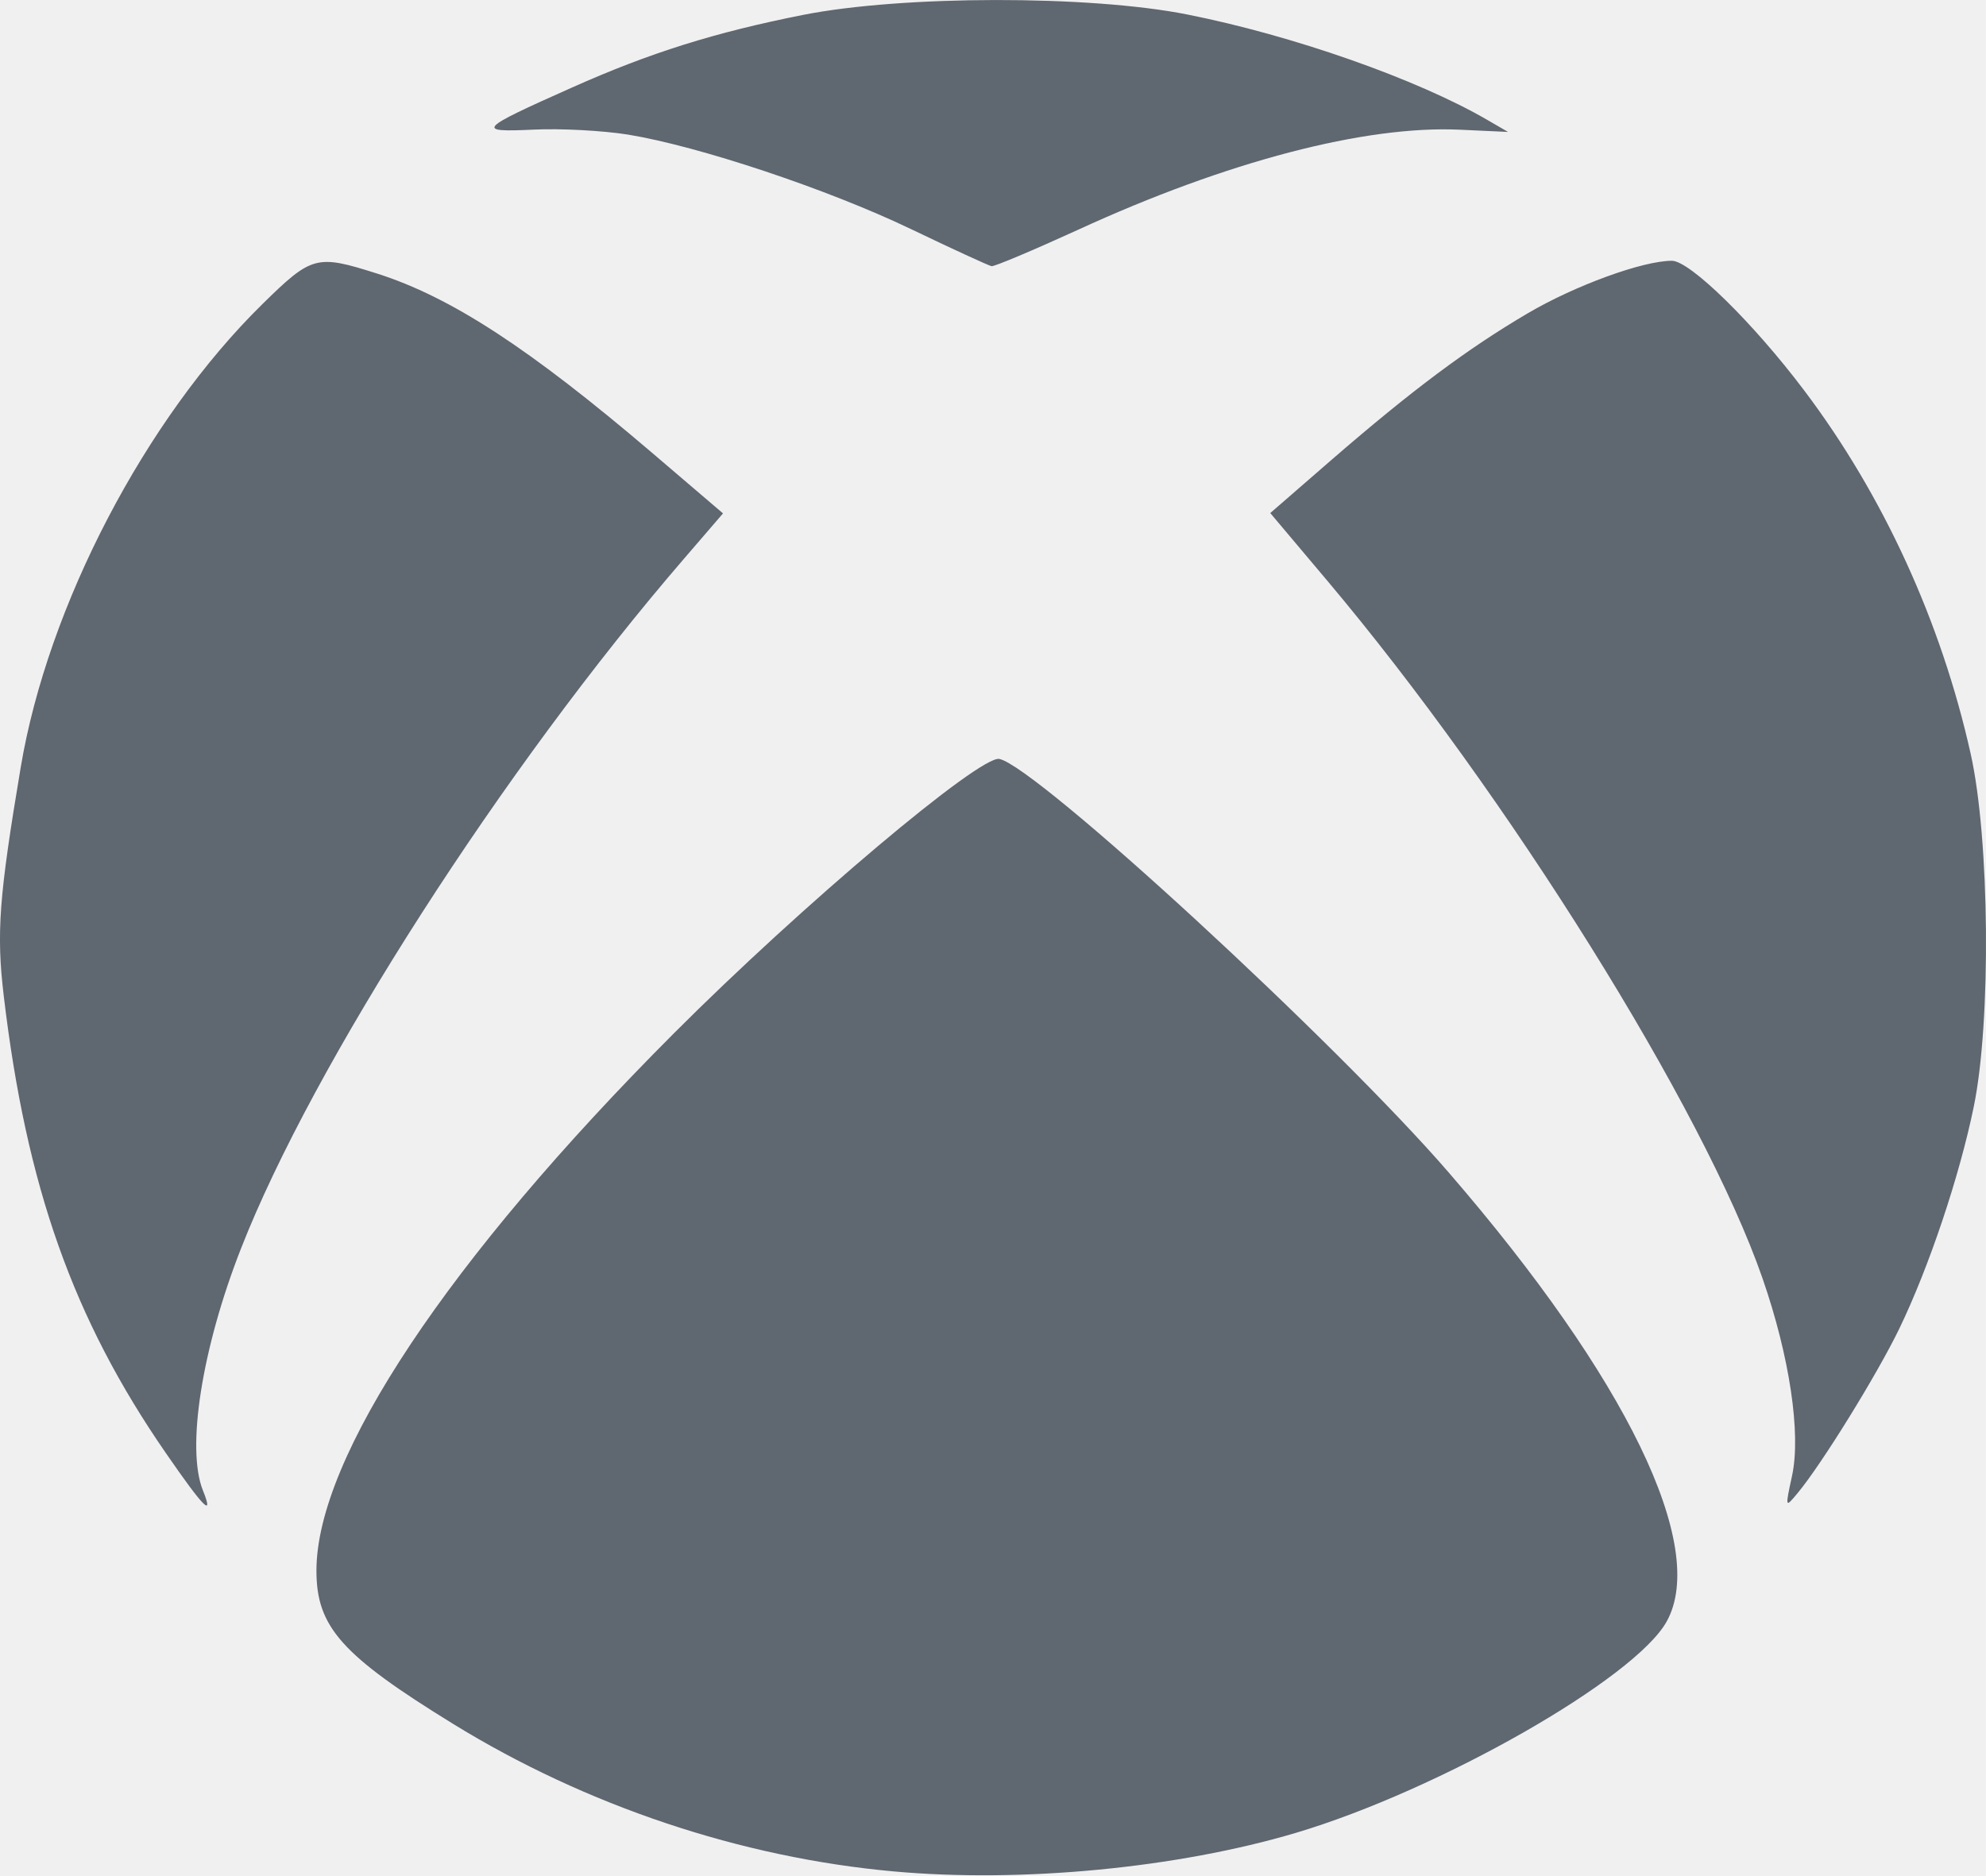
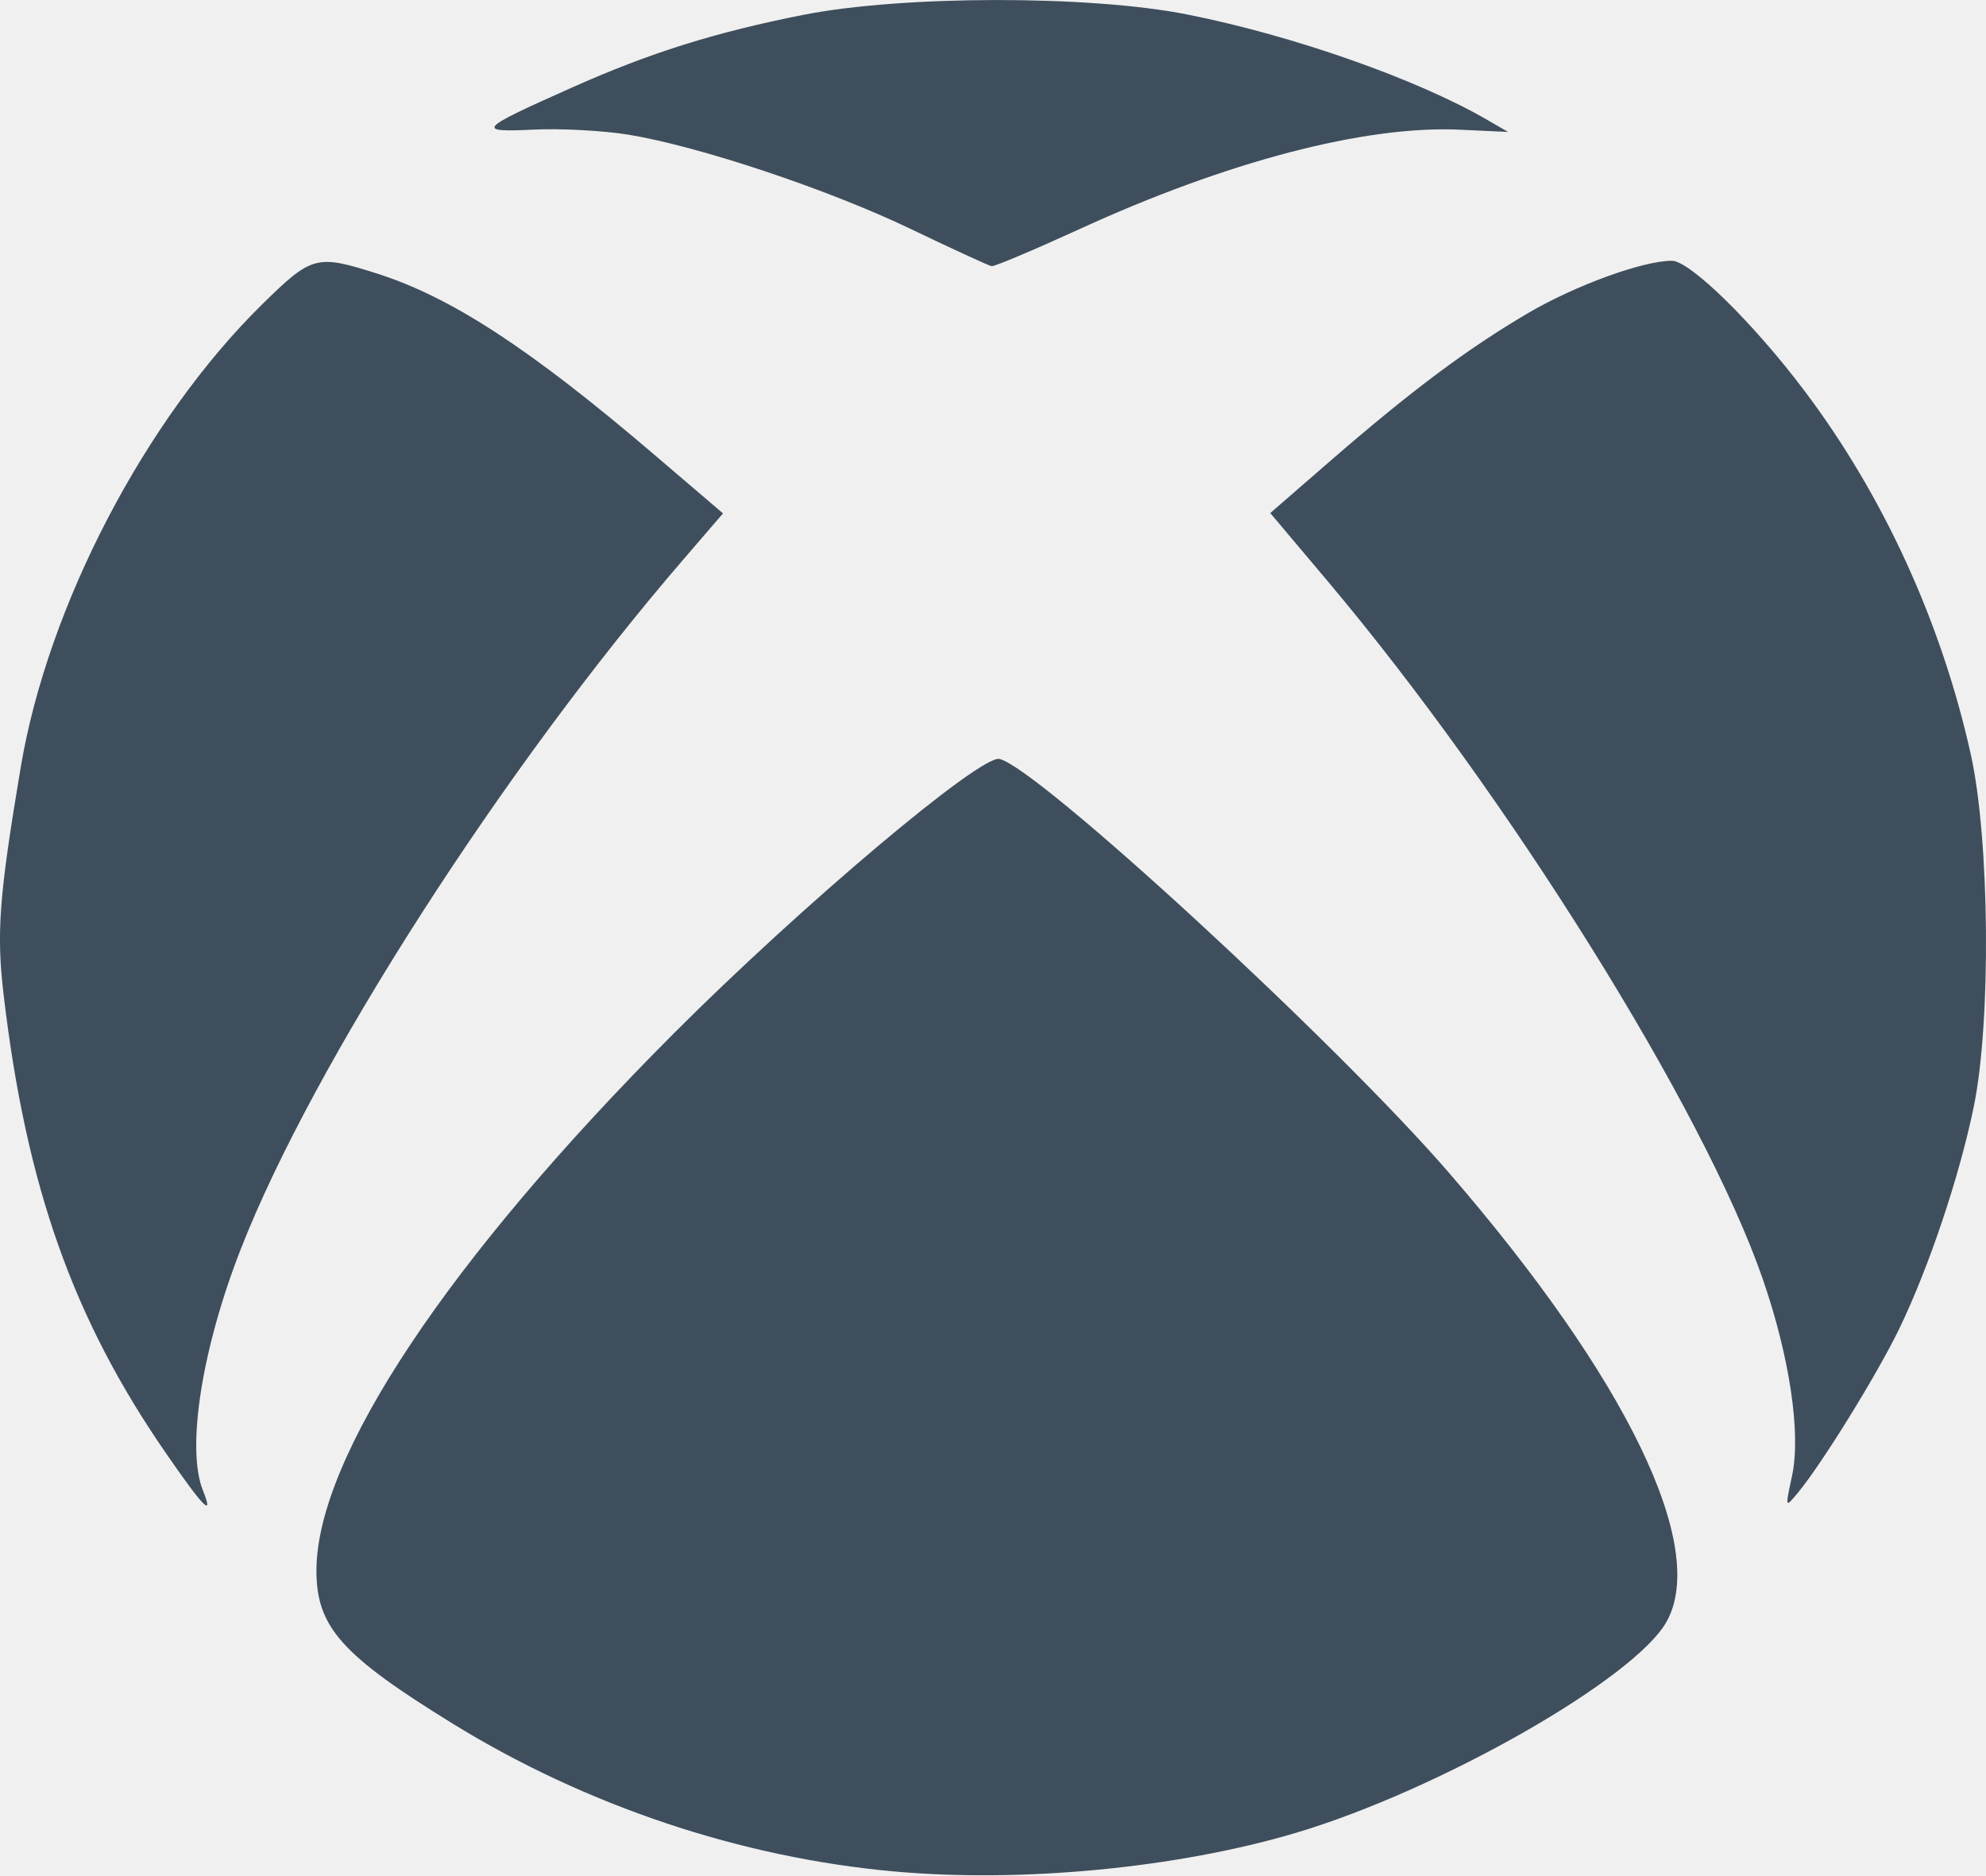
<svg xmlns="http://www.w3.org/2000/svg" width="18" height="17" viewBox="0 0 18 17" fill="none">
  <g clip-path="url(#clip0)">
-     <path d="M8.102 16.965C6.716 16.84 5.312 16.37 4.106 15.627C3.096 15.005 2.868 14.749 2.868 14.238C2.868 13.213 4.062 11.417 6.106 9.369C7.267 8.206 8.884 6.843 9.058 6.88C9.398 6.952 12.116 9.454 13.133 10.632C14.742 12.494 15.482 14.02 15.106 14.699C14.82 15.216 13.048 16.227 11.746 16.615C10.673 16.934 9.263 17.07 8.102 16.965ZM1.503 13.172C0.663 11.956 0.239 10.759 0.034 9.028C-0.034 8.456 -0.009 8.129 0.188 6.955C0.433 5.493 1.316 3.801 2.376 2.759C2.827 2.316 2.868 2.305 3.418 2.48C4.087 2.693 4.8 3.158 5.908 4.103L6.553 4.654L6.201 5.063C4.563 6.962 2.835 9.653 2.184 11.319C1.829 12.224 1.687 13.132 1.839 13.511C1.942 13.766 1.847 13.671 1.503 13.172ZM16.242 13.379C16.325 12.997 16.22 12.295 15.974 11.587C15.442 10.053 13.662 7.201 12.027 5.261L11.513 4.651L12.069 4.168C12.796 3.538 13.301 3.161 13.845 2.841C14.275 2.588 14.889 2.364 15.153 2.364C15.316 2.364 15.889 2.925 16.351 3.538C17.067 4.486 17.594 5.636 17.861 6.833C18.034 7.606 18.048 9.262 17.889 10.033C17.759 10.666 17.483 11.488 17.214 12.045C17.012 12.462 16.511 13.273 16.292 13.536C16.179 13.672 16.179 13.671 16.242 13.379ZM8.251 2.074C7.497 1.713 6.333 1.325 5.691 1.22C5.465 1.184 5.081 1.163 4.837 1.175C4.306 1.2 4.33 1.174 5.181 0.795C5.888 0.479 6.478 0.294 7.279 0.135C8.179 -0.043 9.873 -0.045 10.759 0.131C11.717 0.321 12.844 0.717 13.48 1.087L13.668 1.196L13.235 1.176C12.374 1.135 11.12 1.463 9.773 2.082C9.366 2.268 9.013 2.417 8.987 2.413C8.961 2.408 8.63 2.256 8.251 2.074V2.074Z" fill="#5F6770" />
+     <path d="M8.102 16.965C6.716 16.84 5.312 16.37 4.106 15.627C3.096 15.005 2.868 14.749 2.868 14.238C2.868 13.213 4.062 11.417 6.106 9.369C7.267 8.206 8.884 6.843 9.058 6.88C9.398 6.952 12.116 9.454 13.133 10.632C14.742 12.494 15.482 14.02 15.106 14.699C14.82 15.216 13.048 16.227 11.746 16.615C10.673 16.934 9.263 17.07 8.102 16.965V16.965ZM1.503 13.172C0.663 11.956 0.239 10.759 0.034 9.028C-0.034 8.456 -0.009 8.129 0.188 6.955C0.433 5.493 1.316 3.801 2.376 2.759C2.827 2.316 2.868 2.305 3.418 2.48C4.087 2.693 4.8 3.158 5.908 4.103L6.553 4.654L6.201 5.063C4.563 6.962 2.835 9.653 2.184 11.319C1.829 12.224 1.687 13.132 1.839 13.511C1.942 13.766 1.847 13.671 1.503 13.172ZM16.242 13.379C16.325 12.997 16.22 12.295 15.974 11.587C15.442 10.053 13.662 7.201 12.027 5.261L11.513 4.651L12.069 4.168C12.796 3.538 13.301 3.161 13.845 2.841C14.275 2.588 14.889 2.364 15.153 2.364C15.316 2.364 15.889 2.925 16.351 3.538C17.067 4.486 17.594 5.636 17.861 6.833C18.034 7.606 18.048 9.262 17.889 10.033C17.759 10.666 17.483 11.488 17.214 12.045C17.012 12.462 16.511 13.273 16.292 13.536C16.179 13.672 16.179 13.671 16.242 13.379H16.242ZM8.251 2.074C7.497 1.713 6.333 1.325 5.691 1.22C5.465 1.184 5.081 1.163 4.837 1.175C4.306 1.2 4.33 1.174 5.181 0.795C5.888 0.479 6.478 0.294 7.279 0.135C8.179 -0.043 9.873 -0.045 10.759 0.131C11.717 0.321 12.844 0.717 13.48 1.087L13.668 1.196L13.235 1.176C12.374 1.135 11.12 1.463 9.773 2.082C9.366 2.268 9.013 2.417 8.987 2.413C8.961 2.408 8.63 2.256 8.251 2.074V2.074Z" fill="#3E4E5C" />
  </g>
  <defs>
    <clipPath id="clip0">
      <rect width="18" height="17" fill="white" />
    </clipPath>
  </defs>
</svg>
